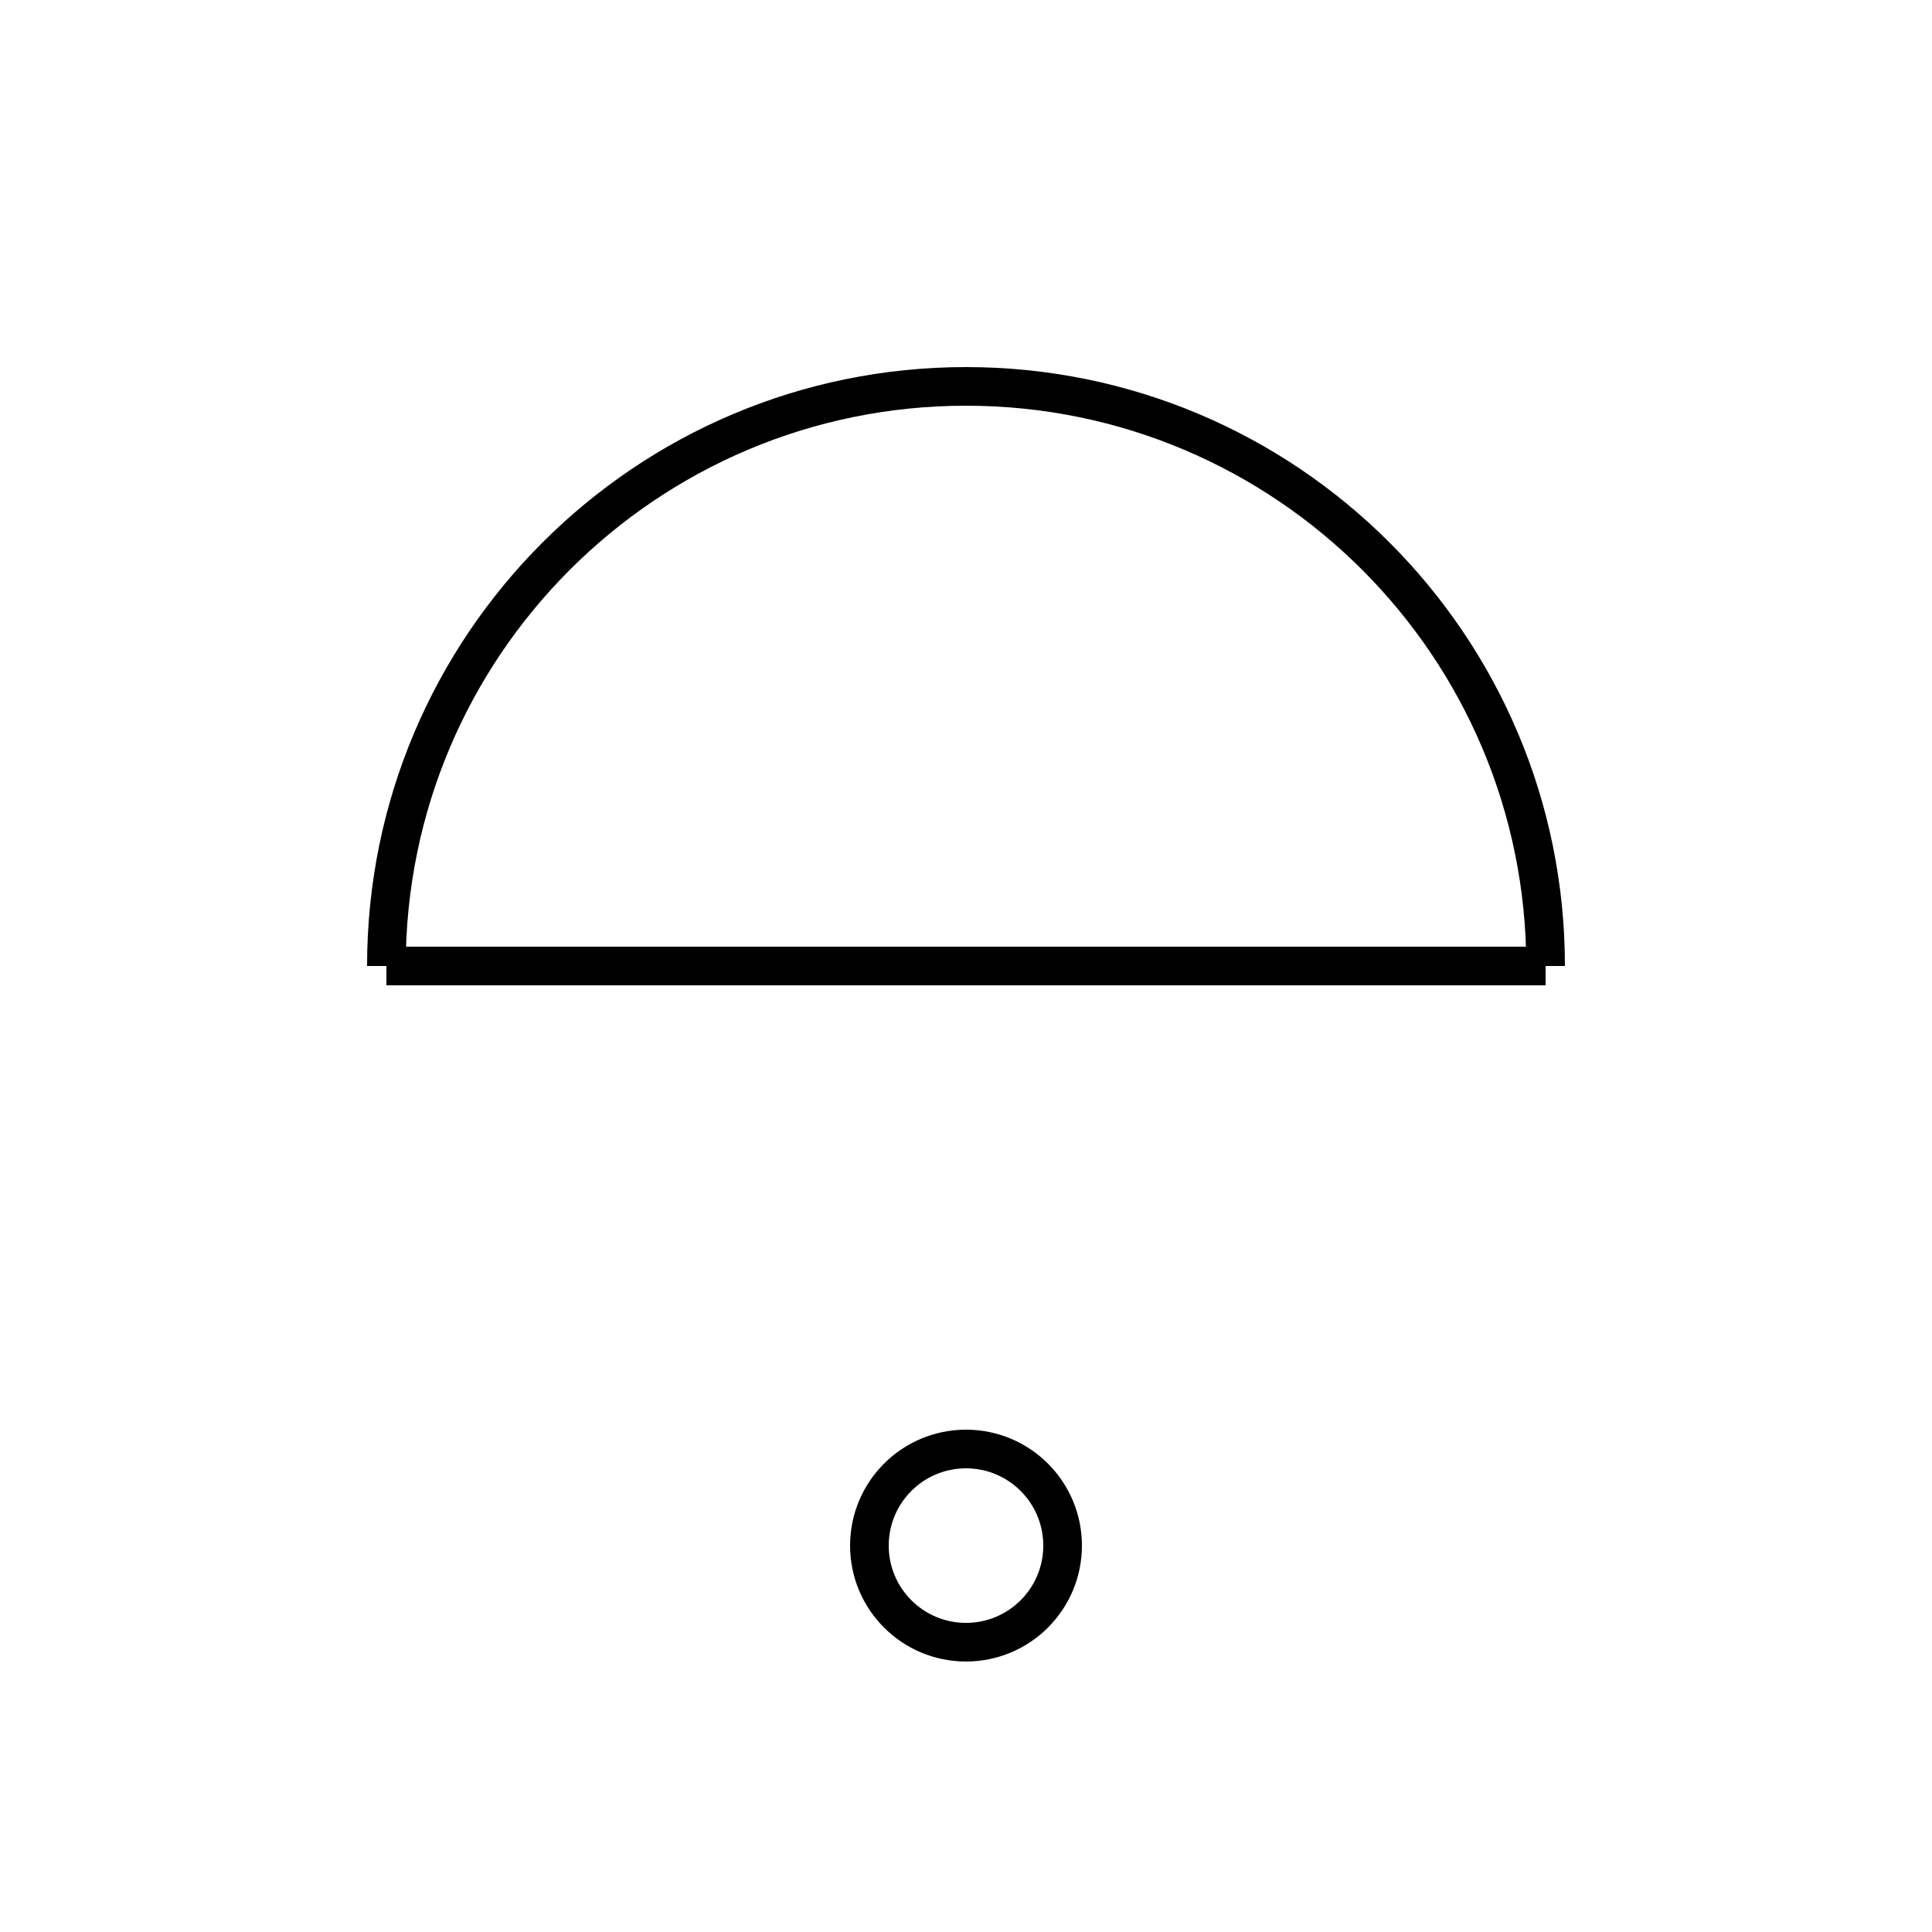
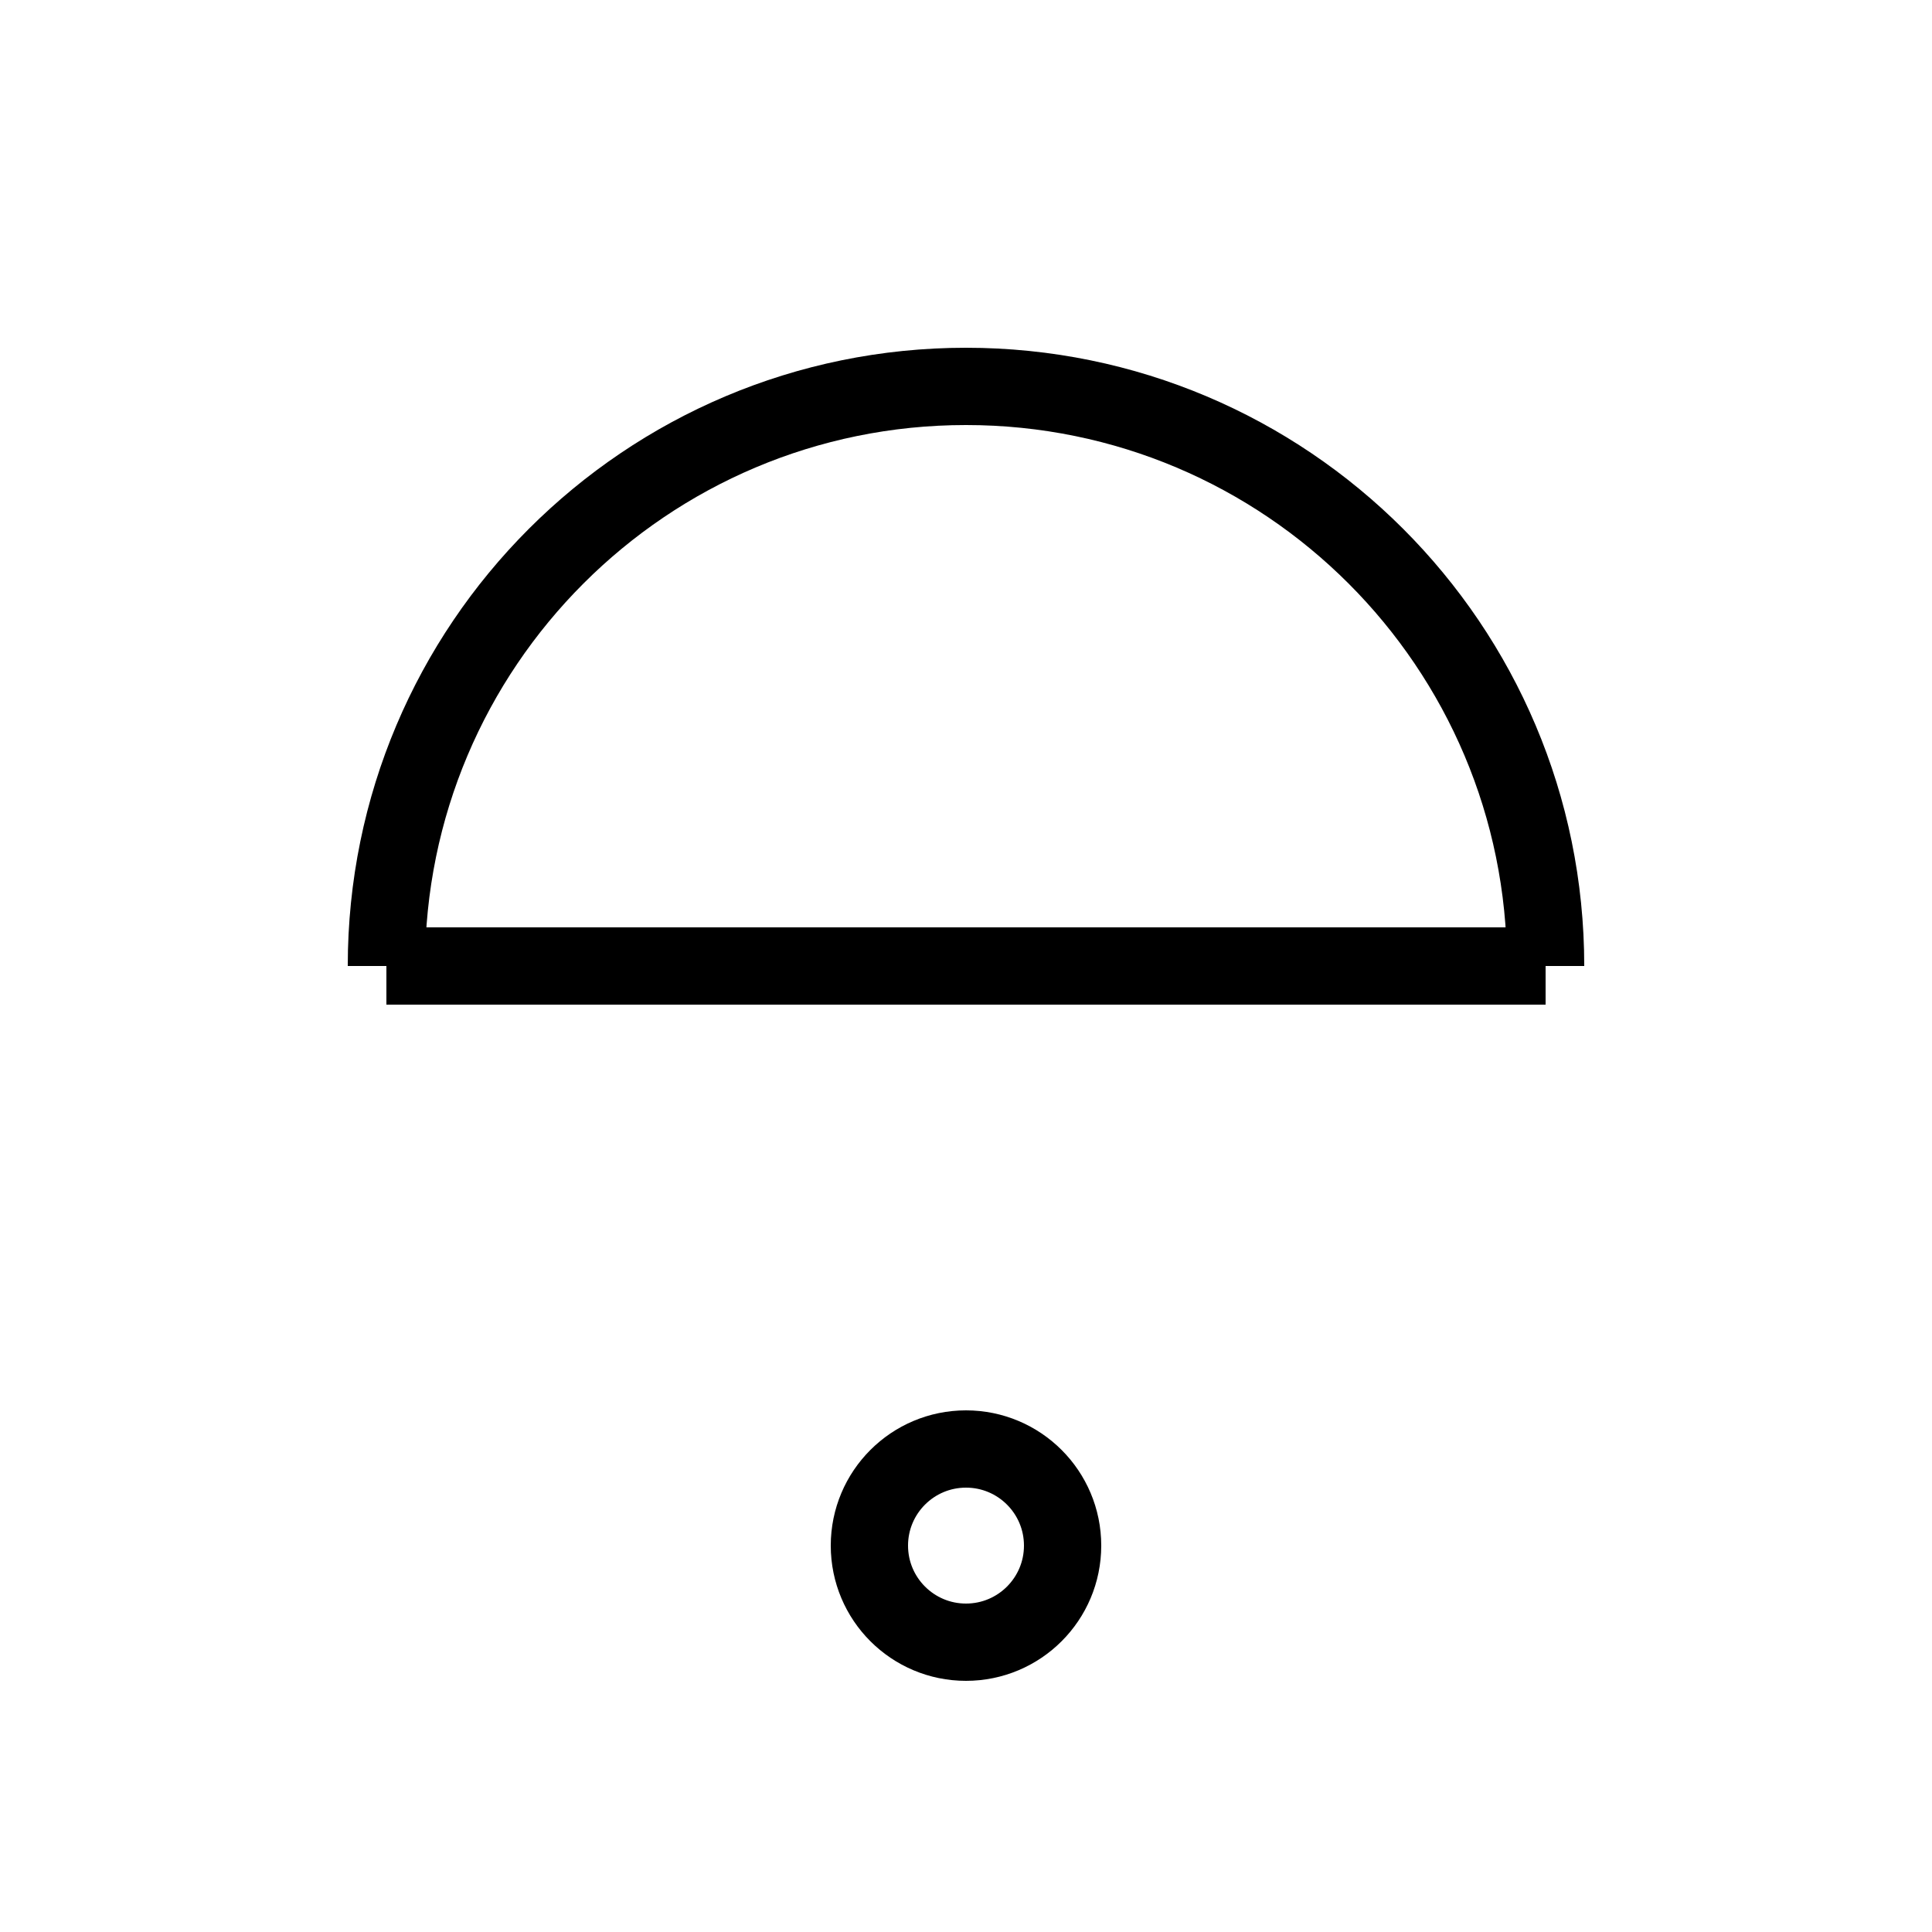
- <svg xmlns="http://www.w3.org/2000/svg" version="1.1" viewBox="0 0 200 200">
-   <path d="M 40,100 A 60,60 0 0,1 160,100" stroke="black" stroke-width="4" fill="none" />
-   <line x1="40" y1="100" x2="160" y2="100" stroke="black" stroke-width="4" fill="none" />
-   <circle cx="100" cy="160" r="10" stroke="black" stroke-width="4" fill="none" />
+ <svg xmlns="http://www.w3.org/2000/svg" version="1.1" viewBox="0 0 100 100">
+   <path d="M 20.0,50.0 A 30.0,30.0 0 0,1 80.0,50.0" stroke="black" stroke-width="4" fill="none" />
+   <line x1="20.0" y1="50.0" x2="80.0" y2="50.0" stroke="black" stroke-width="4" fill="none" />
+   <circle cx="50.0" cy="80.0" r="5.0" stroke="black" stroke-width="4" fill="none" />
</svg>
